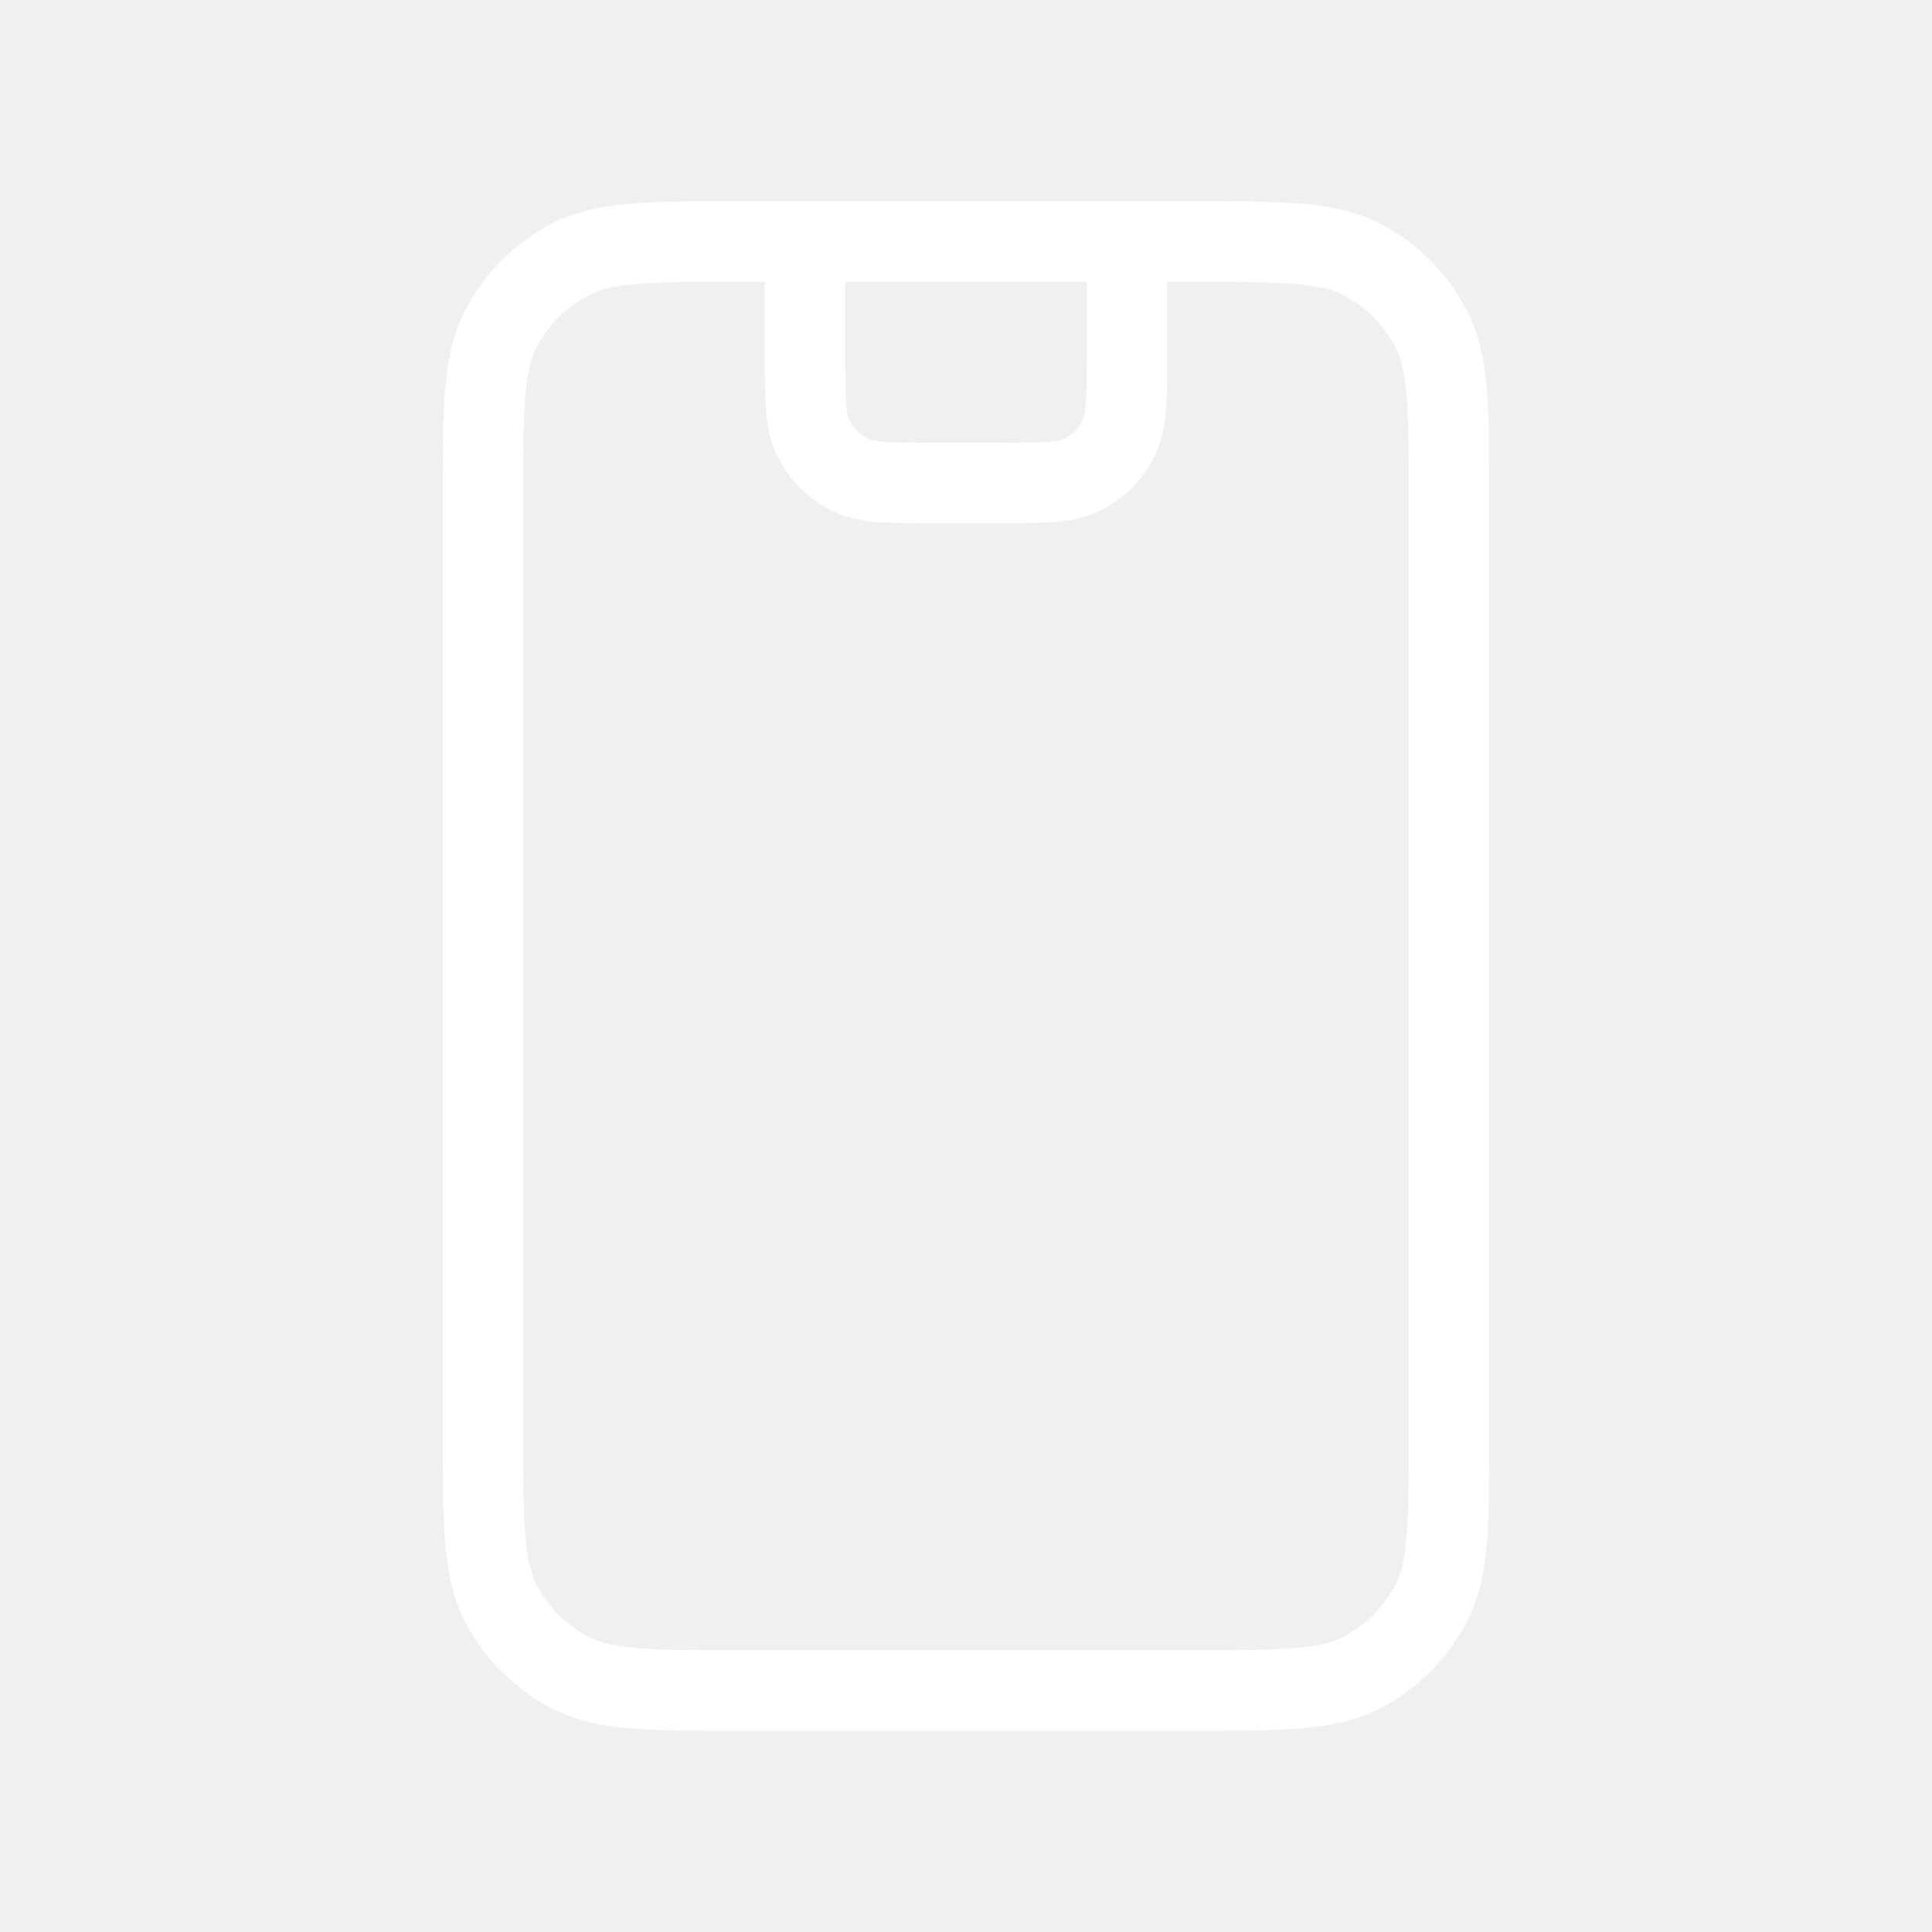
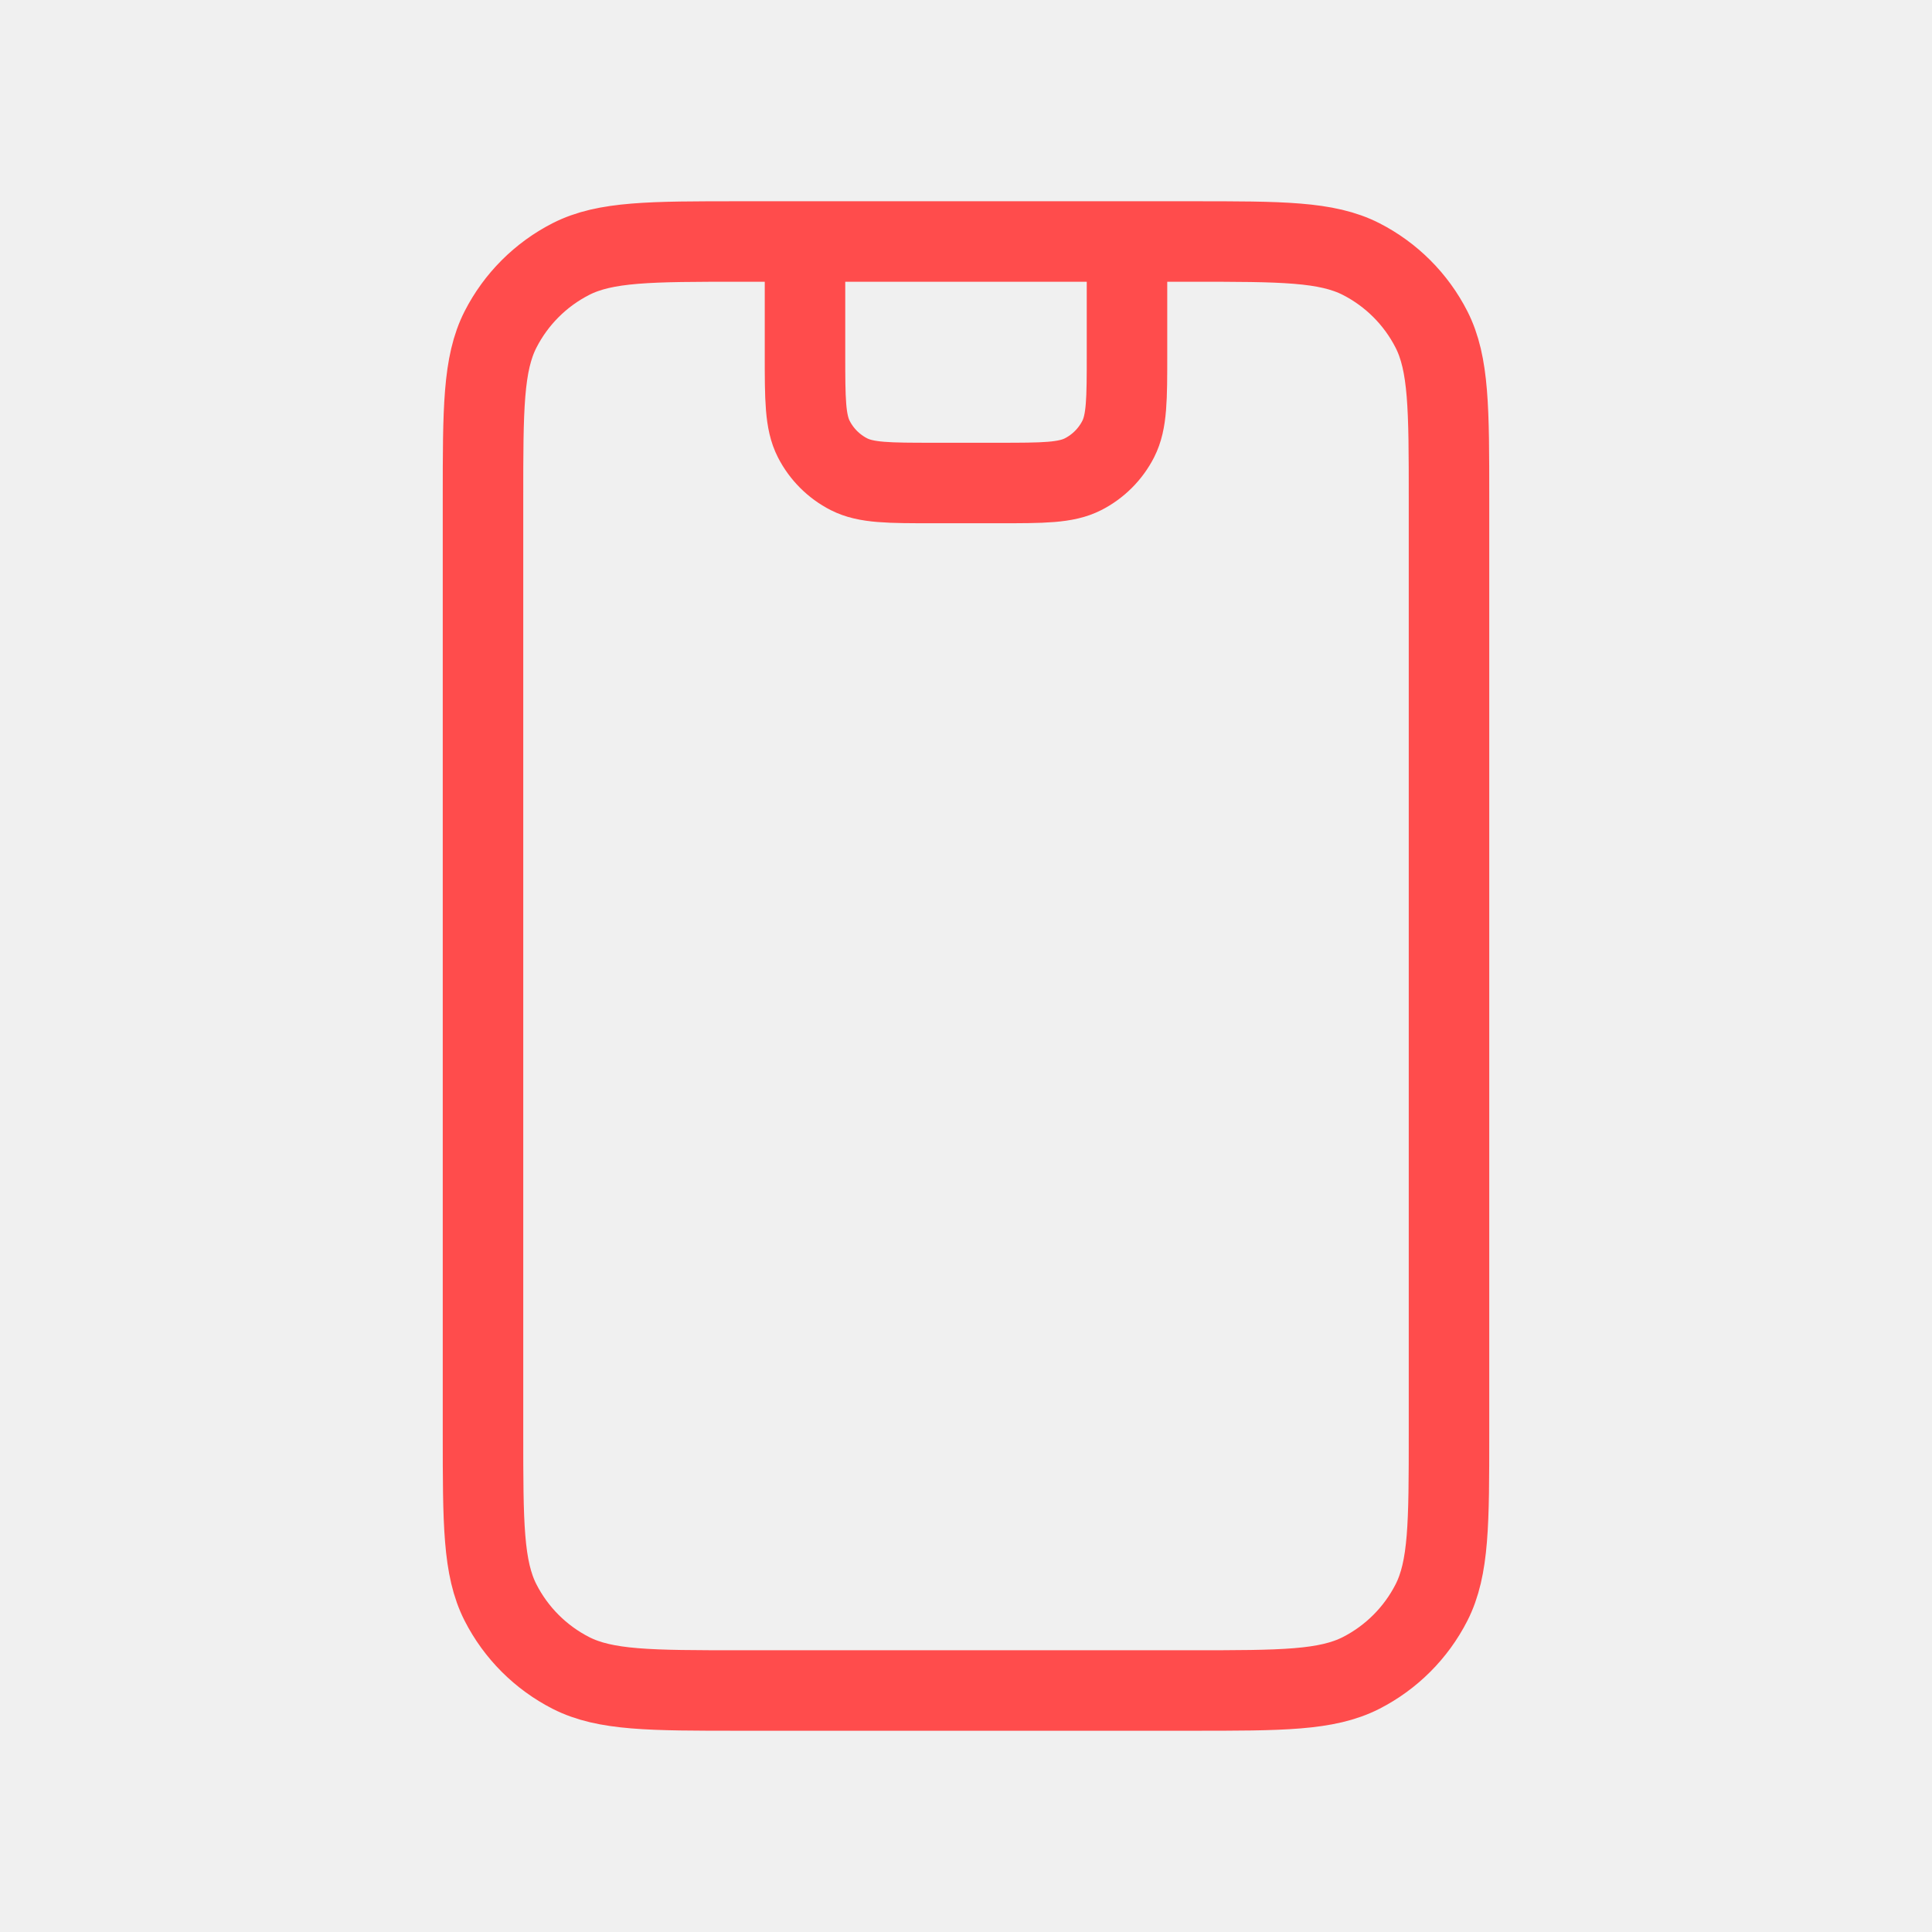
<svg xmlns="http://www.w3.org/2000/svg" width="24" height="24" viewBox="0 0 24 24" fill="none">
-   <path d="M10 3V4.4C10 4.96 10 5.24 10.109 5.454C10.205 5.642 10.358 5.795 10.546 5.891C10.76 6 11.04 6 11.6 6H12.4C12.96 6 13.24 6 13.454 5.891C13.642 5.795 13.795 5.642 13.891 5.454C14 5.24 14 4.96 14 4.4V3M9.2 21H14.8C15.92 21 16.48 21 16.908 20.782C17.284 20.59 17.59 20.284 17.782 19.908C18 19.48 18 18.92 18 17.8V6.2C18 5.08 18 4.52 17.782 4.092C17.59 3.716 17.284 3.41 16.908 3.218C16.48 3 15.92 3 14.8 3H9.2C8.08 3 7.52 3 7.092 3.218C6.716 3.41 6.41 3.716 6.218 4.092C6 4.52 6 5.08 6 6.2V17.8C6 18.92 6 19.48 6.218 19.908C6.41 20.284 6.716 20.59 7.092 20.782C7.52 21 8.08 21 9.2 21Z" stroke="white" stroke-linecap="round" stroke-linejoin="round" />
+   <path d="M10 3V4.4C10 4.96 10 5.24 10.109 5.454C10.205 5.642 10.358 5.795 10.546 5.891C10.76 6 11.04 6 11.6 6H12.4C12.96 6 13.24 6 13.454 5.891C13.642 5.795 13.795 5.642 13.891 5.454C14 5.24 14 4.96 14 4.4V3M9.2 21H14.8C15.92 21 16.48 21 16.908 20.782C17.284 20.59 17.59 20.284 17.782 19.908C18 19.48 18 18.92 18 17.8V6.2C18 5.08 18 4.52 17.782 4.092C17.59 3.716 17.284 3.41 16.908 3.218C16.48 3 15.92 3 14.8 3H9.2C8.08 3 7.52 3 7.092 3.218C6.716 3.41 6.41 3.716 6.218 4.092C6 4.52 6 5.08 6 6.2V17.8C6 18.92 6 19.48 6.218 19.908C6.41 20.284 6.716 20.59 7.092 20.782C7.52 21 8.08 21 9.2 21Z" stroke="#FF4C4C" stroke-linecap="round" stroke-linejoin="round" />
</svg>
